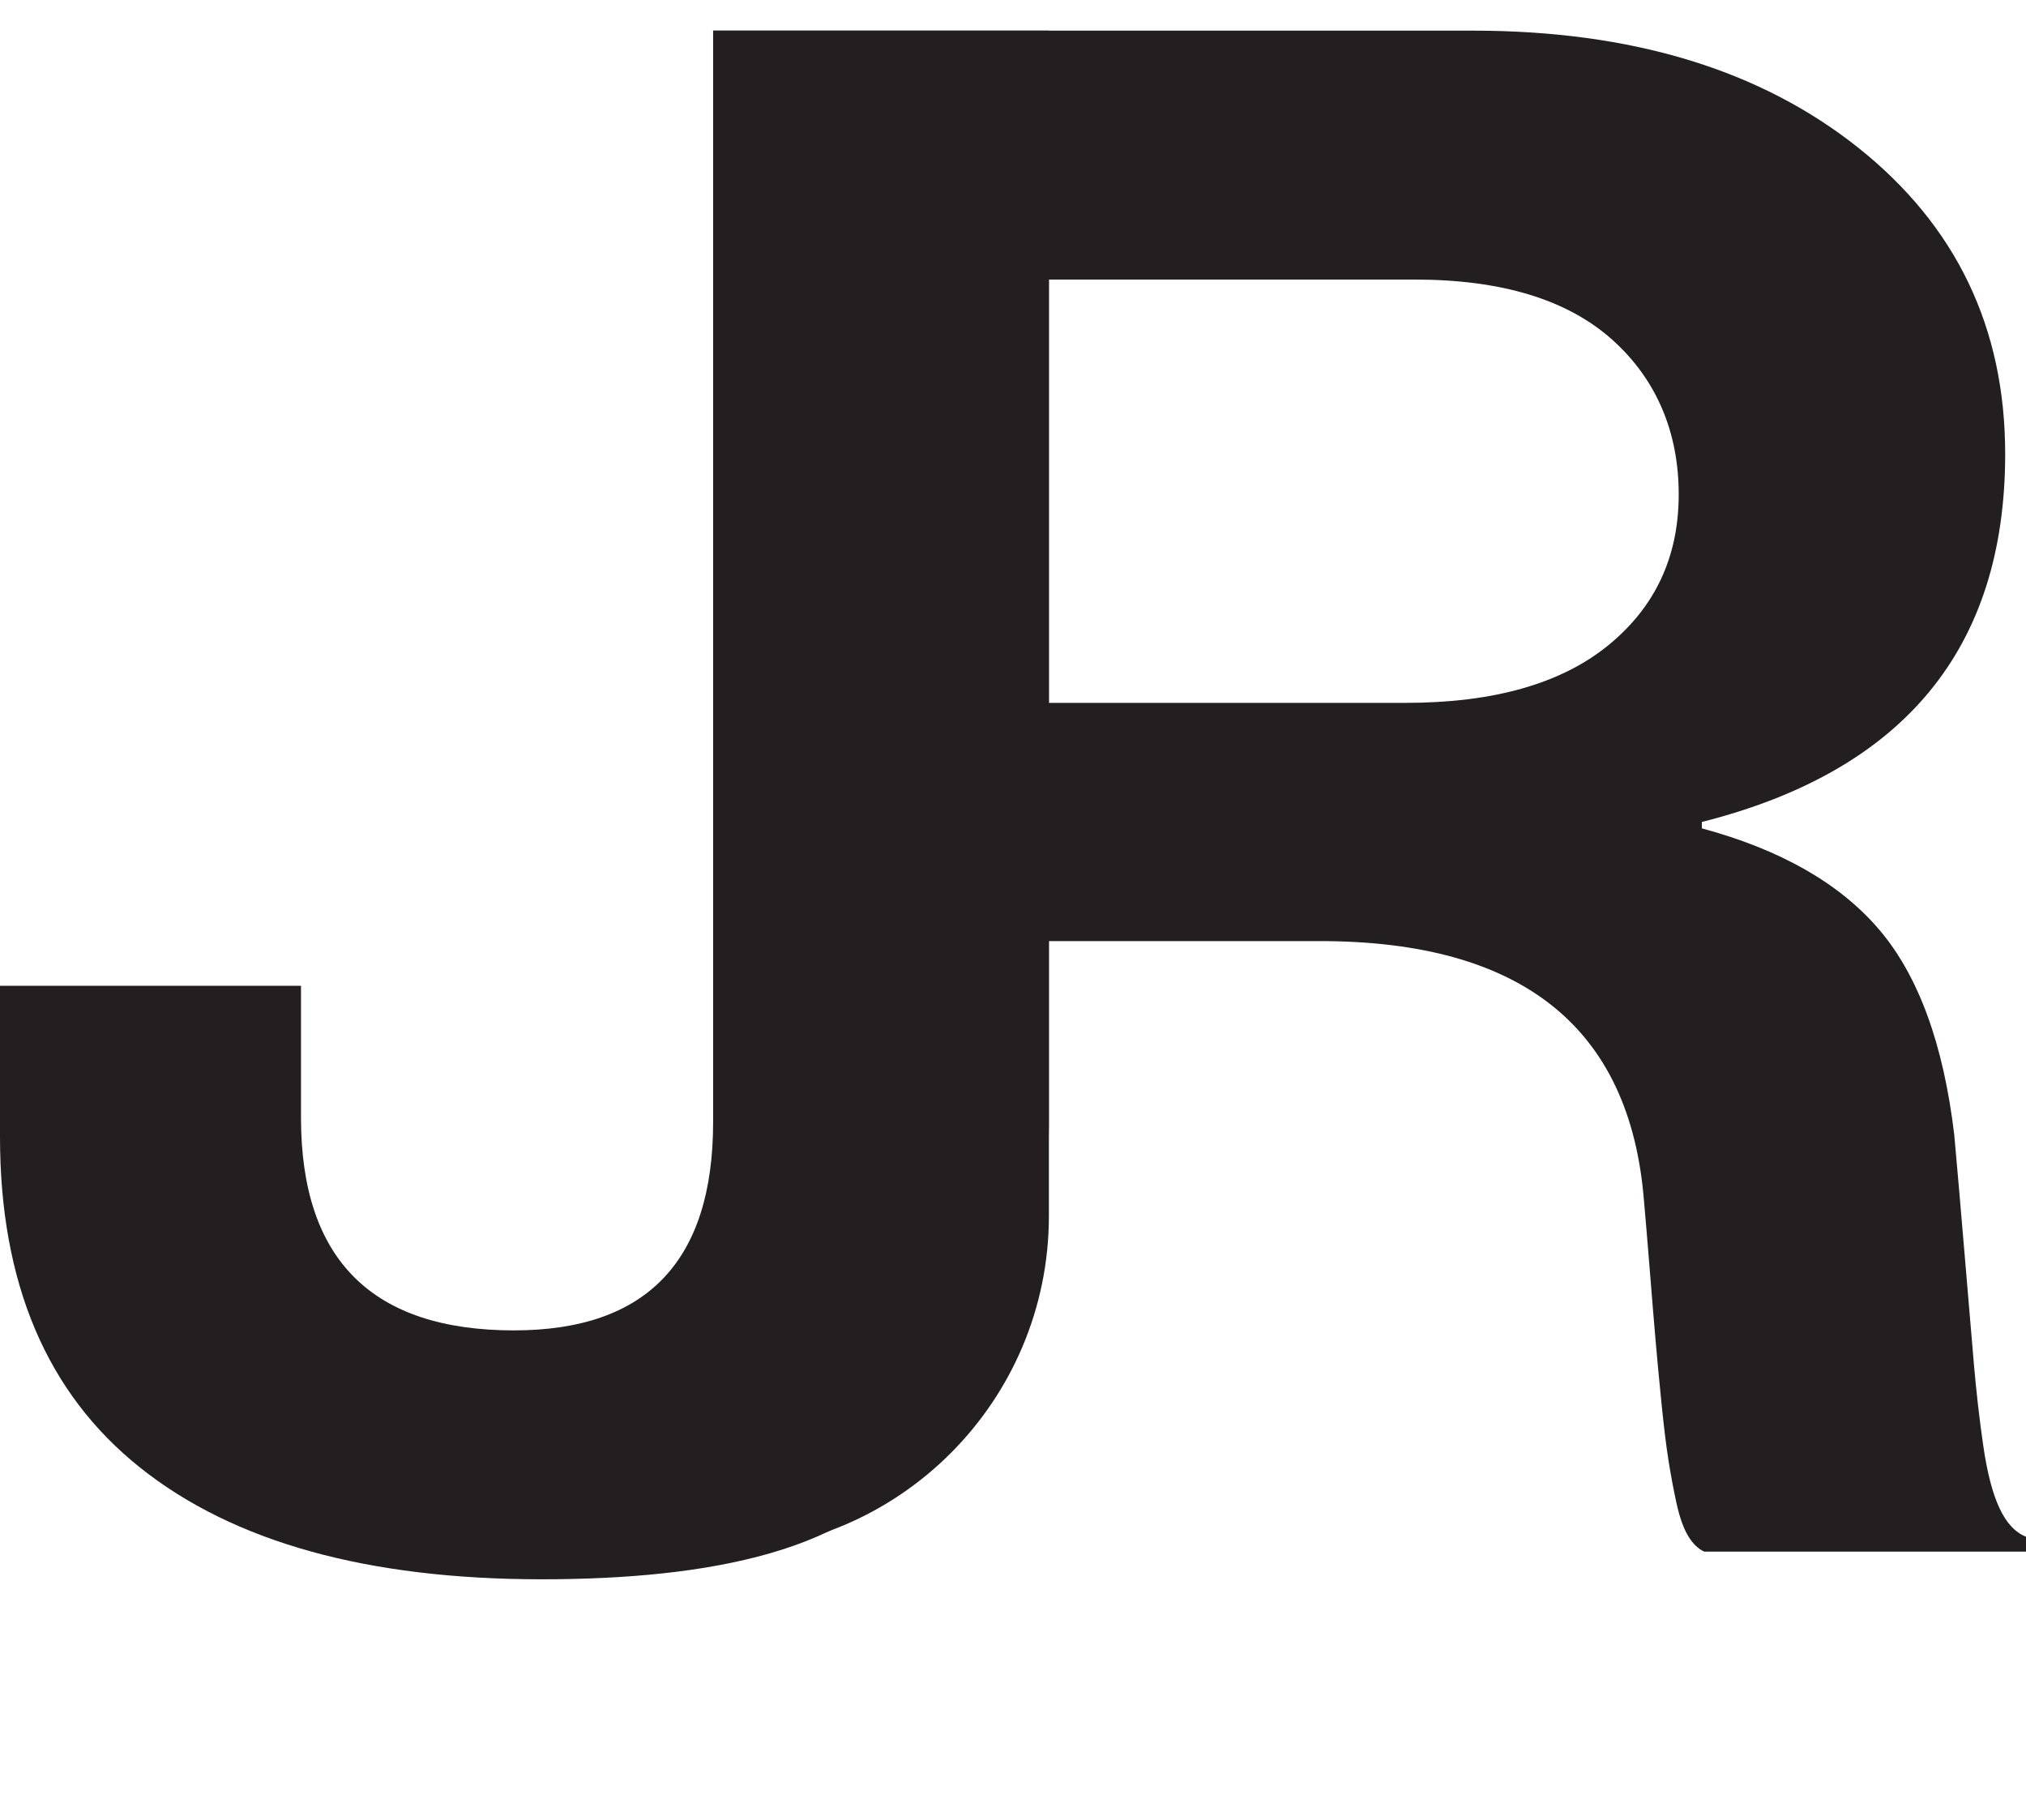
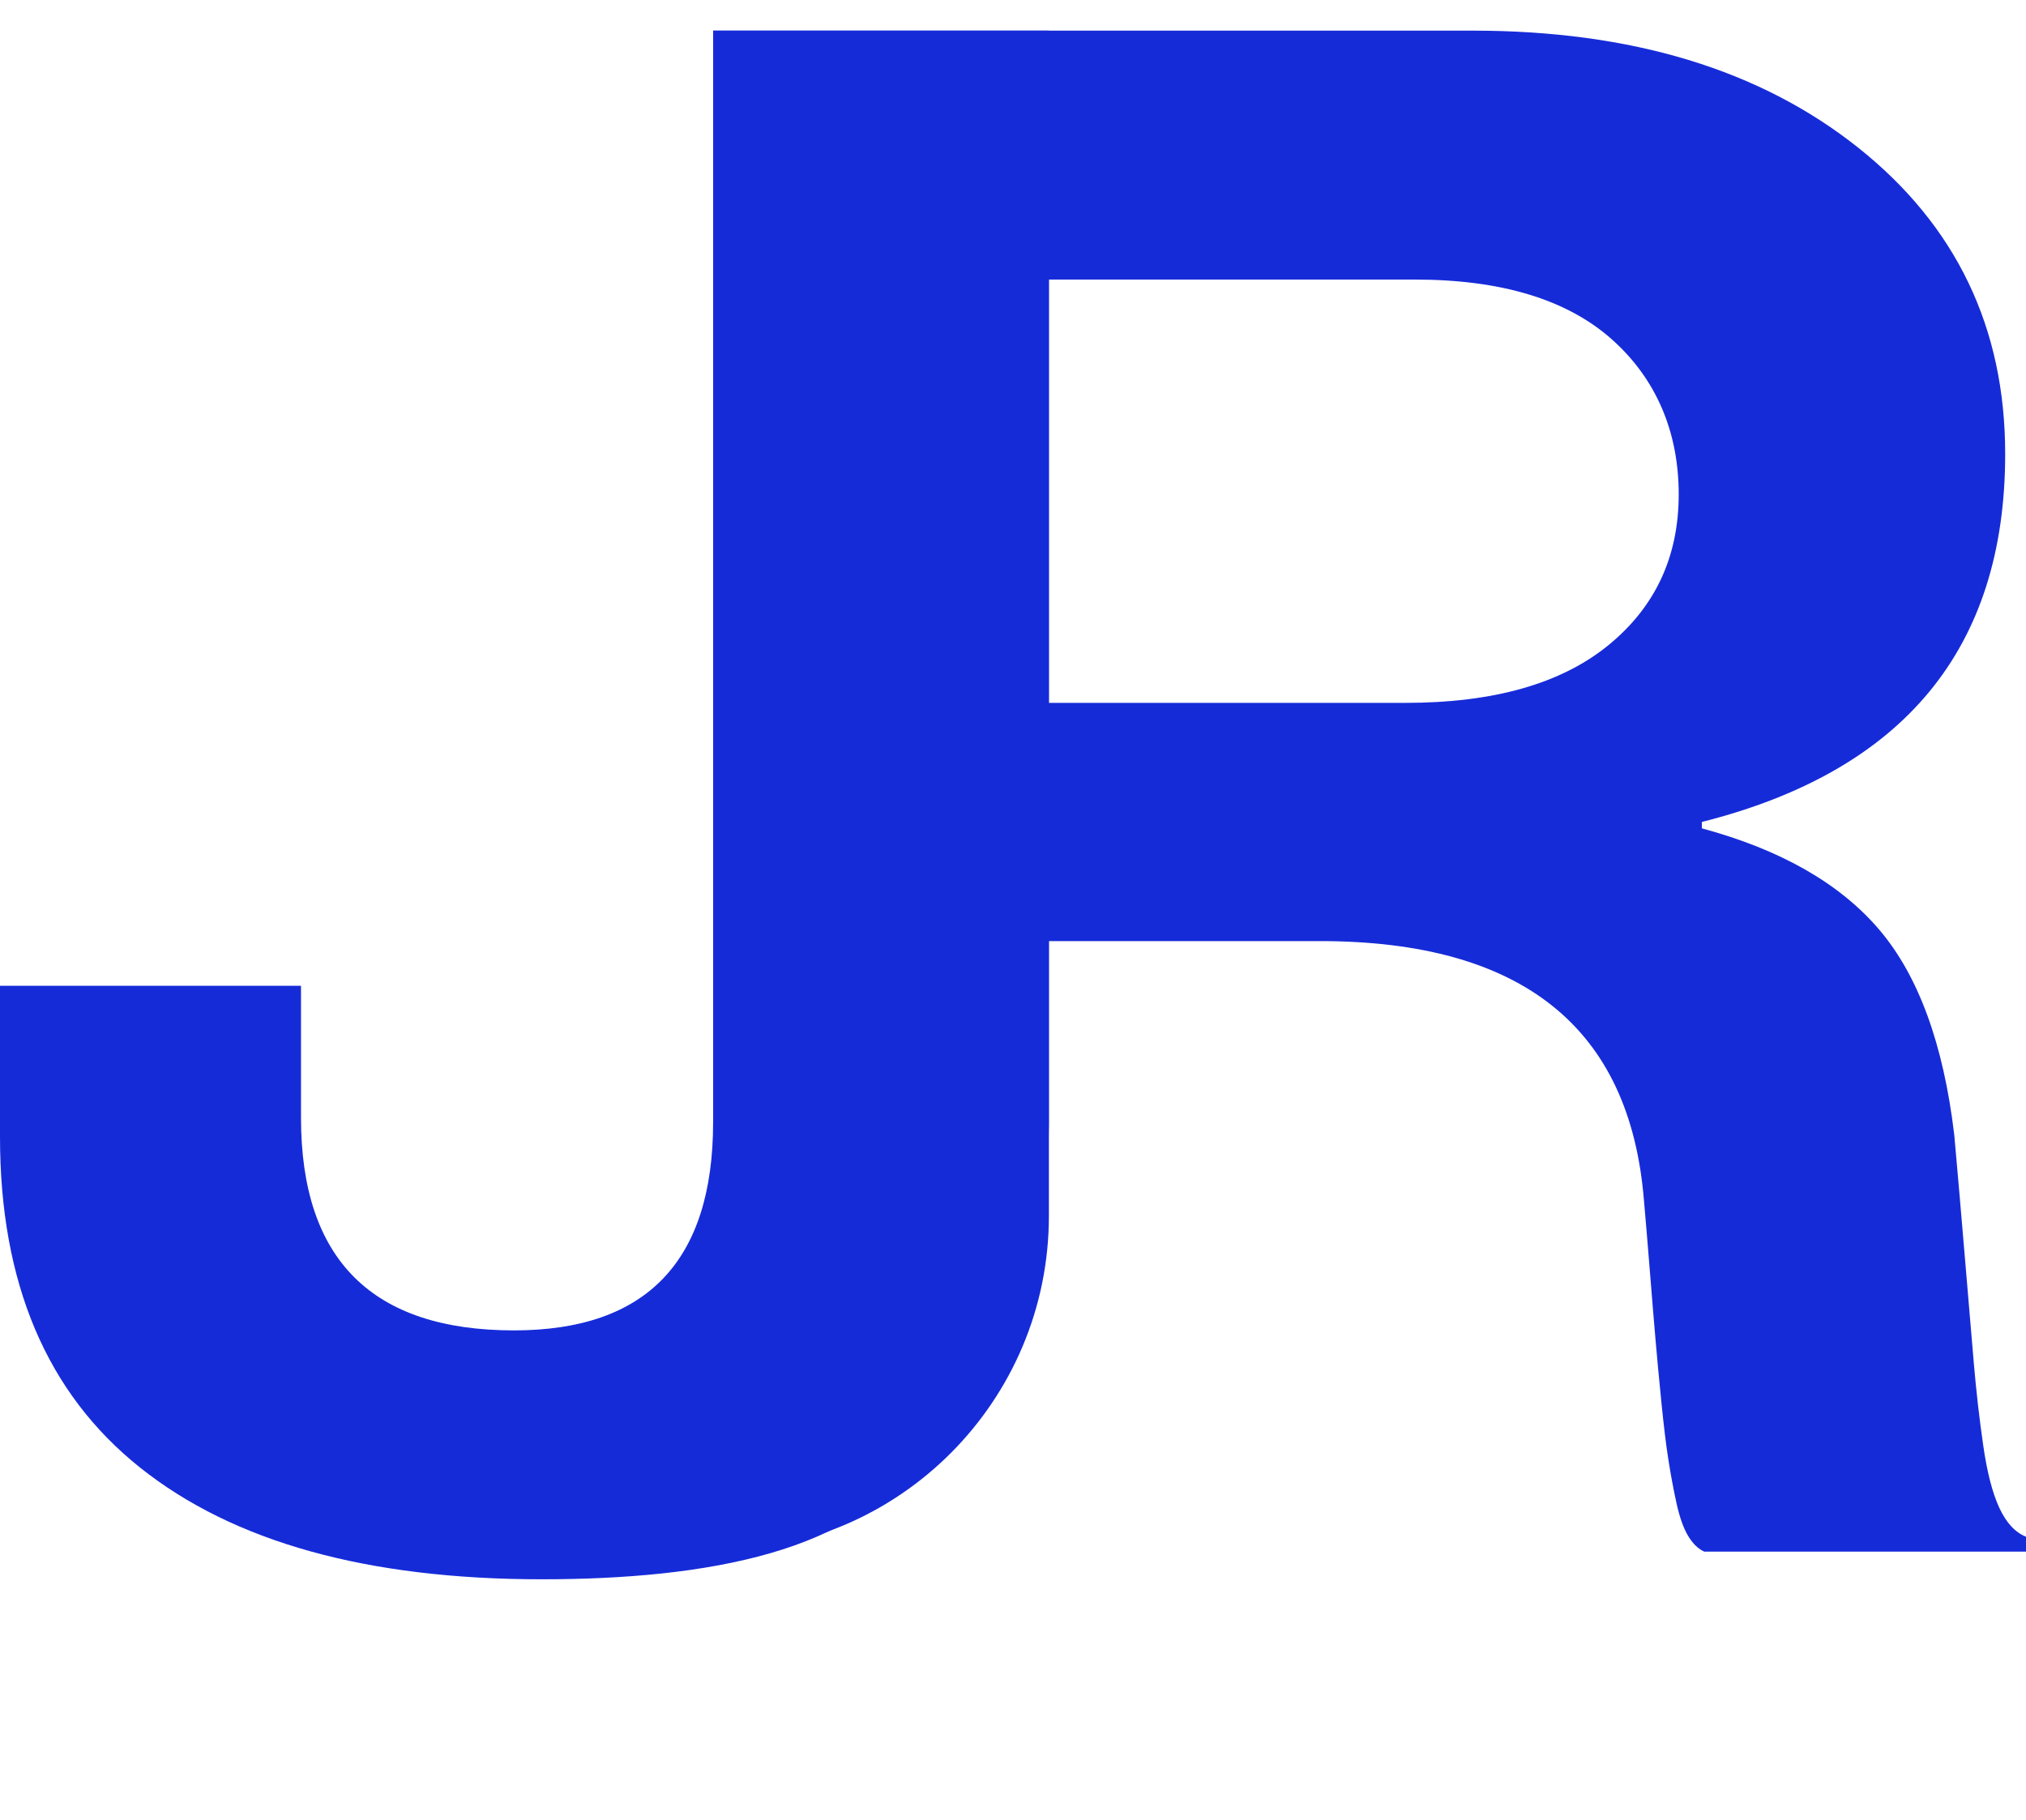
<svg xmlns="http://www.w3.org/2000/svg" id="Layer_1" data-name="Layer 1" viewBox="0 0 749.29 673.05">
  <defs>
    <style>
      .cls-1 {
-         fill: #231f20;
+         fill: #162bd8;
      }
    </style>
  </defs>
  <path class="cls-1" d="M200.38,584.13c-64.52,0-114.04-13.77-148.57-41.31C17.26,515.28,0,474.5,0,420.47v-55.86h111.32v48.78c0,52.46,26.25,78.68,78.78,78.68,49.09,0,73.64-25.7,73.64-77.11V11.33h124.17v404.42c0,50.36-24.93,83.89-47.96,121.96-21.89,36.19-78.5,46.42-139.58,46.42Z" />
  <path class="cls-1" d="M263.75,573.9V11.33h280.88c58.79,0,106.32,14.43,142.58,43.27,36.25,28.85,54.38,66.62,54.38,113.3,0,71.87-37.4,117.23-112.18,136.12v2.36c29.11,7.87,50.95,20.33,65.51,37.37,14.56,17.05,23.83,42.36,27.83,75.93,1.14,12.59,2.42,27.42,3.85,44.45,1.42,17.05,2.57,30.56,3.43,40.52.86,9.97,1.99,19.94,3.43,29.9,1.42,9.97,3.43,17.7,5.99,23.21,2.57,5.51,5.85,9.05,9.85,10.62v5.51h-119.03c-2.29-1.05-4.28-3.01-6-5.9-1.71-2.88-3.14-6.95-4.28-12.2-1.15-5.24-2.14-10.62-3-16.13-.86-5.51-1.71-12.59-2.57-21.24-.86-8.65-1.58-16.25-2.14-22.82-.57-6.55-1.28-15.21-2.14-25.96-.86-10.74-1.58-19.28-2.14-25.57-5.14-63.99-45.1-95.99-119.89-95.99h-100.19v101.65c0,68.58-55.59,124.17-124.17,124.17h0ZM387.92,103.39v156.58h131.88c32.54,0,57.51-7.08,74.93-21.24,17.41-14.16,26.12-32.78,26.12-55.86s-8.28-42.75-24.83-57.44c-16.57-14.68-40.82-22.03-72.79-22.03h-135.3Z" />
</svg>
